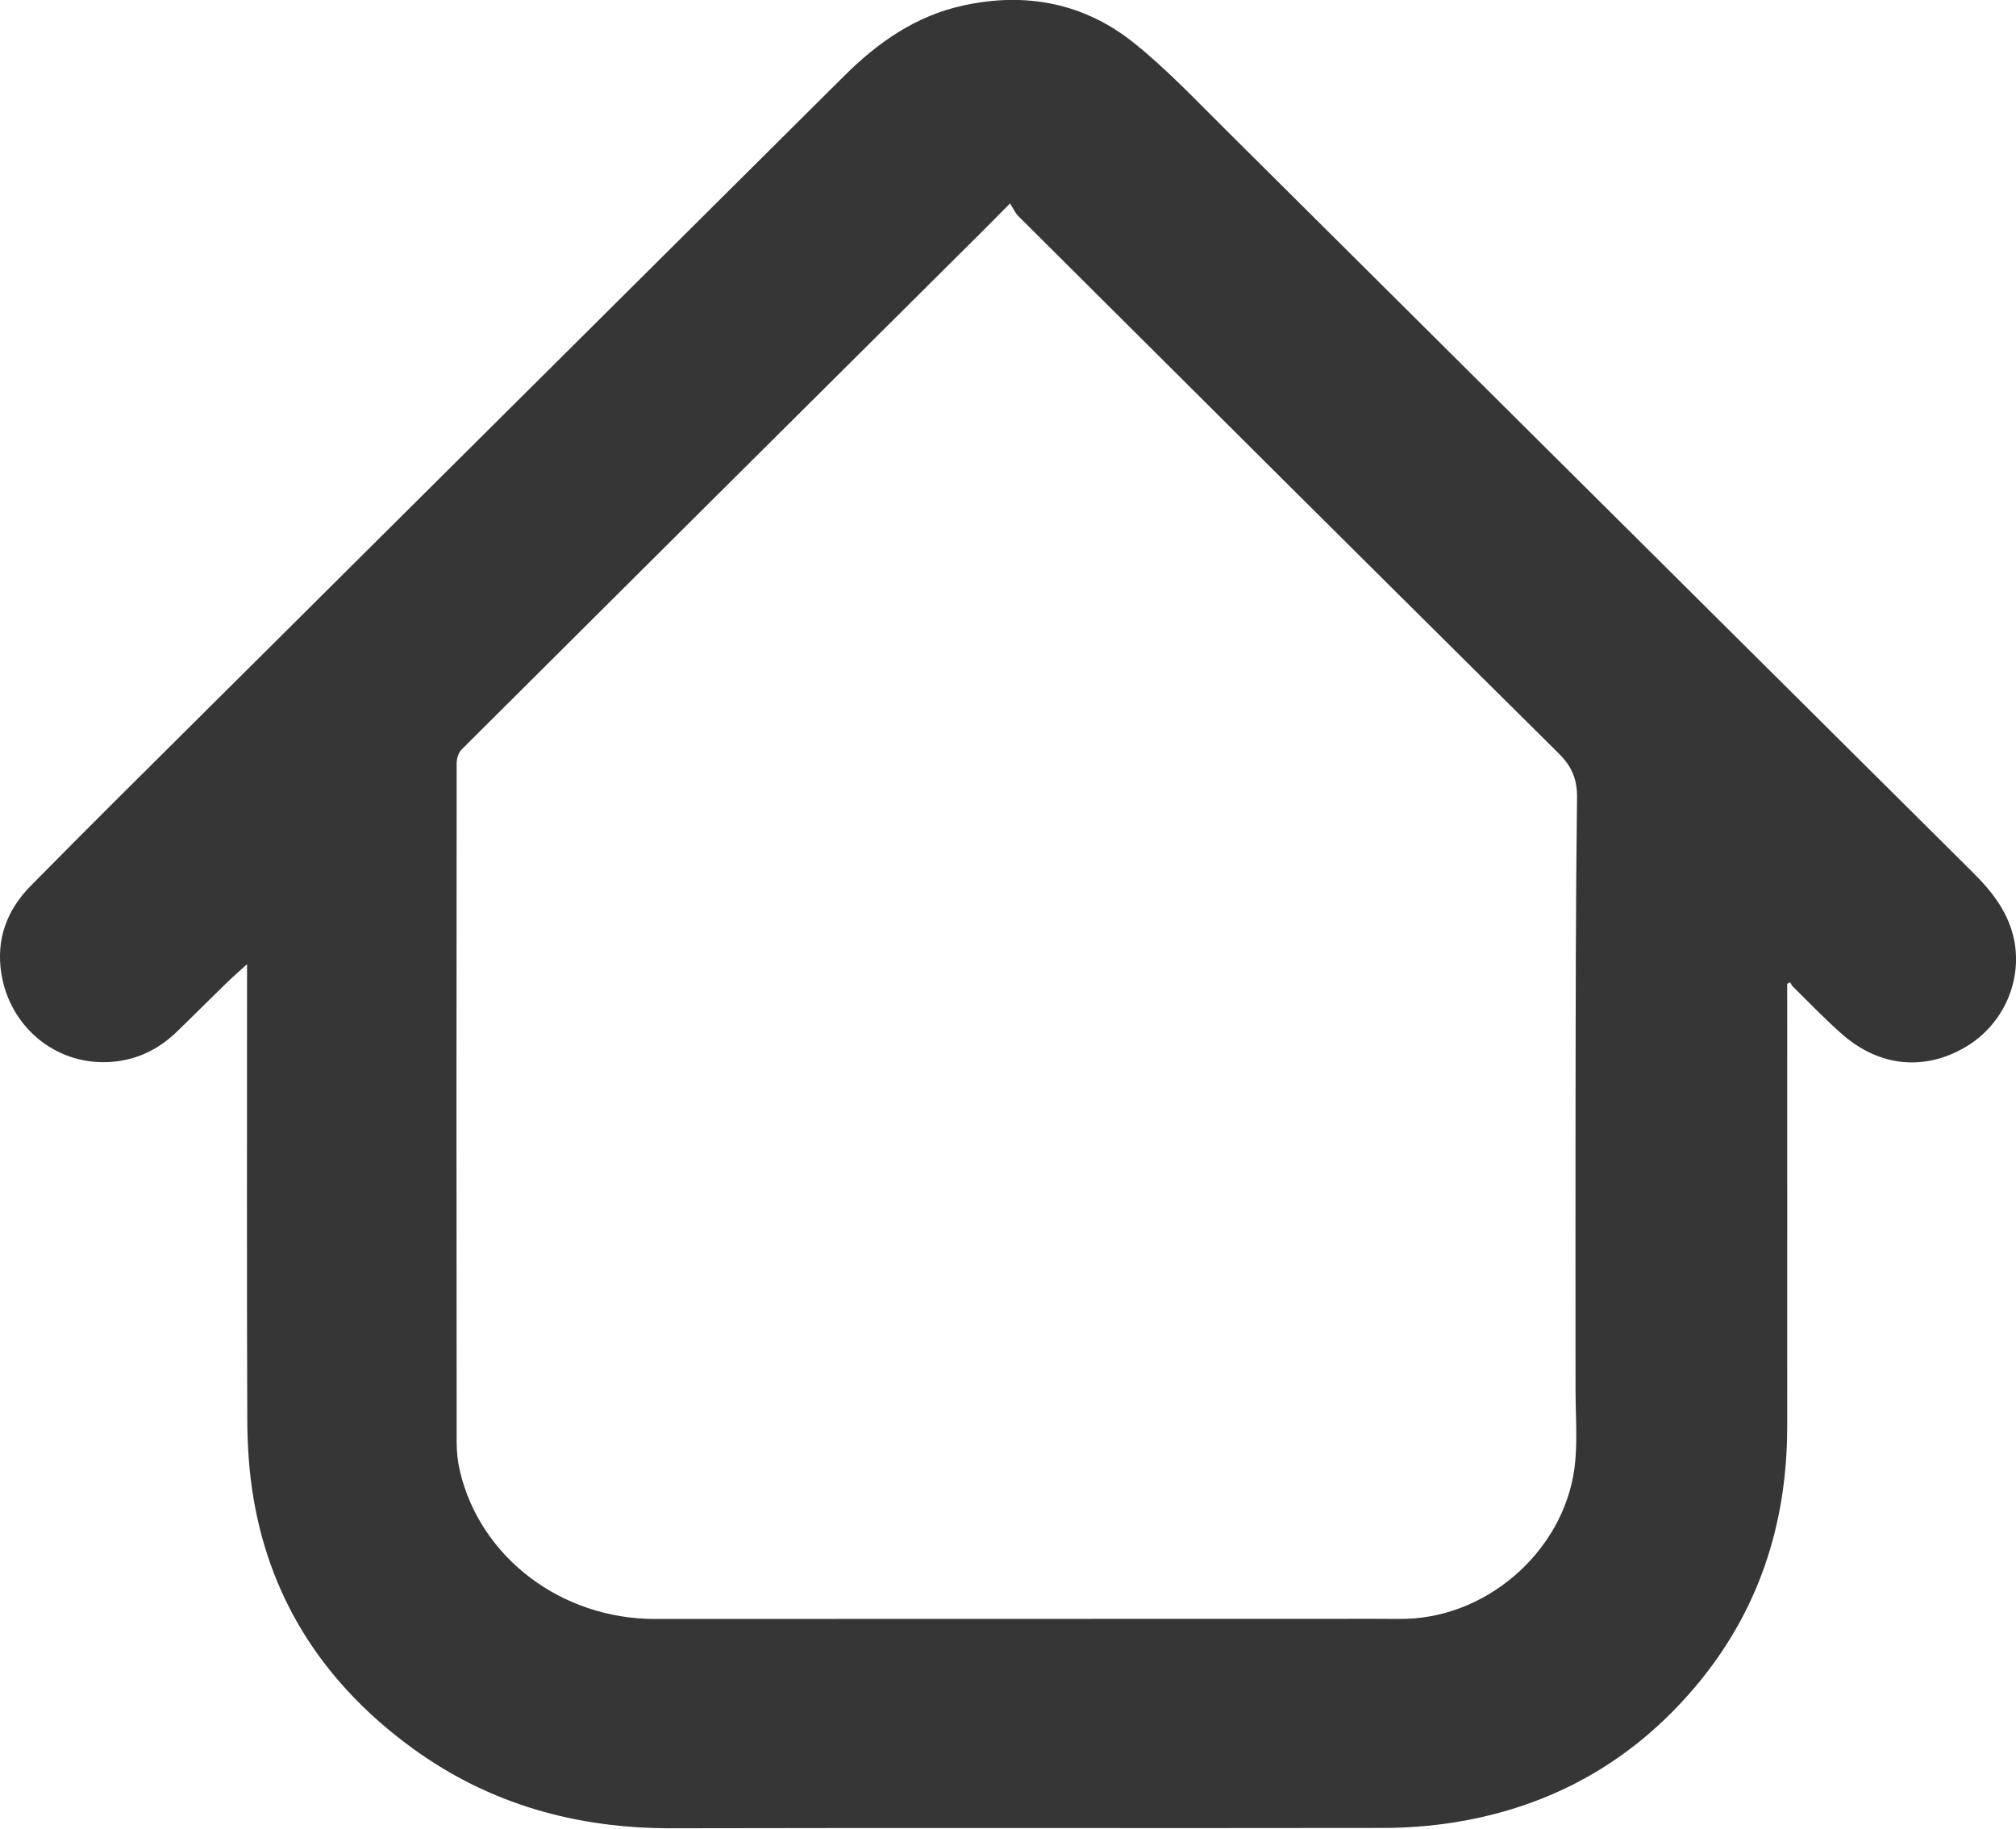
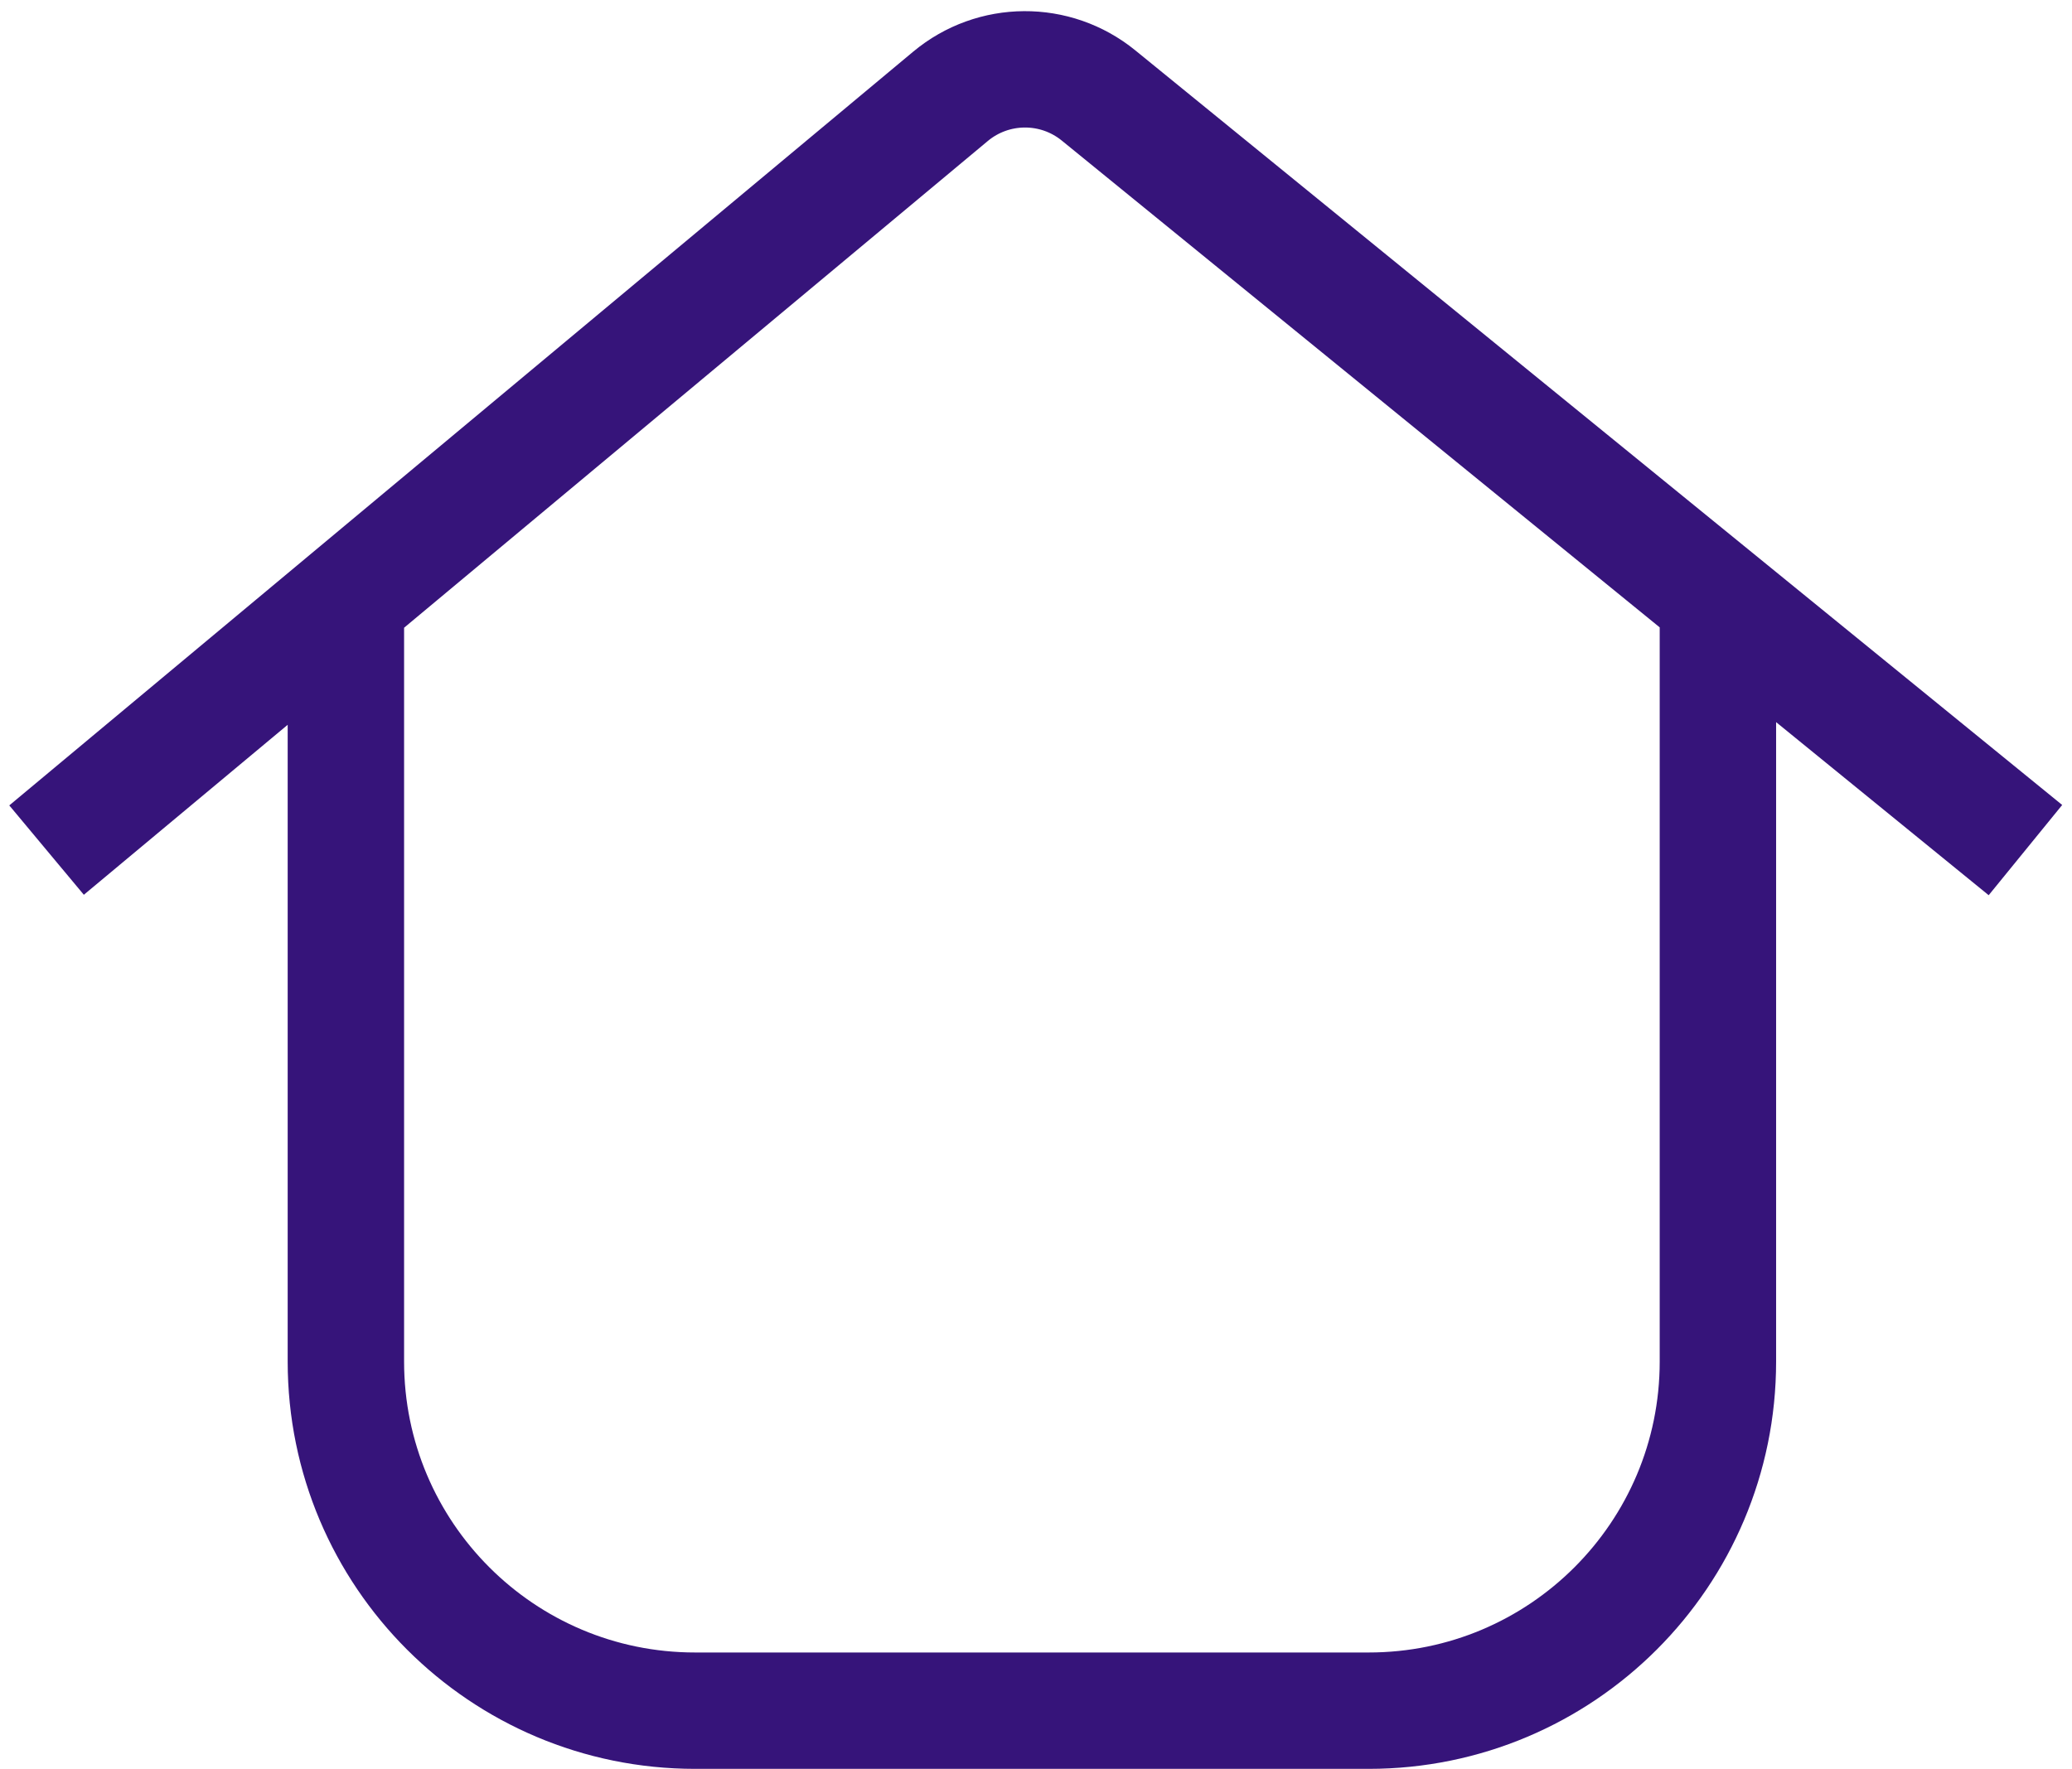
- <svg xmlns="http://www.w3.org/2000/svg" width="161" height="146" viewBox="0 0 161 146" fill="none">
-   <path d="M142.728 78.573C142.728 78.981 142.728 79.389 142.728 79.797C142.728 91.189 142.74 102.58 142.728 113.978C142.715 121.755 140.426 128.759 135.348 134.747C130.321 140.678 123.913 144.274 116.218 145.517C114.288 145.831 112.308 145.975 110.352 145.975C91.45 146.006 72.546 145.956 53.644 146C46.069 146.019 39.118 144.092 32.993 139.648C26.163 134.69 21.697 128.125 20.259 119.734C19.899 117.637 19.754 115.484 19.748 113.357C19.704 101.601 19.729 89.839 19.729 78.084C19.729 77.808 19.729 77.525 19.729 76.998C19.067 77.601 18.569 78.034 18.096 78.492C16.746 79.803 15.421 81.14 14.065 82.446C12.533 83.915 10.678 84.743 8.565 84.818C4.346 84.975 0.769 81.944 0.107 77.739C-0.328 75.008 0.555 72.667 2.447 70.747C7.07 66.052 11.751 61.42 16.424 56.776C33.422 39.867 50.427 22.965 67.419 6.063C70.093 3.402 73.102 1.287 76.867 0.452C81.894 -0.665 86.574 0.232 90.573 3.439C93.171 5.523 95.486 7.977 97.858 10.331C117.776 30.12 137.676 49.922 157.594 69.711C159.165 71.274 160.458 72.956 160.874 75.184C161.479 78.46 159.915 81.868 157.001 83.594C153.747 85.528 150.145 85.214 147.181 82.647C145.781 81.435 144.5 80.08 143.176 78.781C143.081 78.693 143.037 78.555 142.967 78.442C142.885 78.479 142.81 78.517 142.728 78.561V78.573ZM80.664 16.243C79.585 17.329 78.803 18.132 78.002 18.923C64.284 32.562 50.559 46.2 36.86 59.857C36.608 60.108 36.469 60.585 36.469 60.956C36.45 79.019 36.45 97.089 36.469 115.152C36.469 115.924 36.551 116.721 36.727 117.474C38.355 124.384 44.832 129.286 52.288 129.286C71.506 129.286 90.724 129.28 109.942 129.274C110.731 129.274 111.513 129.292 112.301 129.274C119.145 129.073 125.225 123.43 125.805 116.652C125.969 114.763 125.824 112.855 125.824 110.953C125.824 103.421 125.812 95.883 125.824 88.352C125.837 80.142 125.837 71.927 125.944 63.717C125.963 62.23 125.534 61.213 124.493 60.178C110.081 45.899 95.707 31.582 81.333 17.266C81.08 17.015 80.929 16.657 80.664 16.249V16.243Z" fill="#363636" />
+ <svg xmlns="http://www.w3.org/2000/svg" width="178" height="152" viewBox="0 0 178 152" fill="none">
+   <path d="M4 73.049L81.653 8.279C85.329 5.213 90.661 5.182 94.373 8.204L174 73.049M29.714 51.601V117C29.714 133.569 43.145 147 59.714 147H117.581C134.15 147 147.581 133.569 147.581 117V51.534" stroke="#36147A" stroke-width="10" />
</svg>
